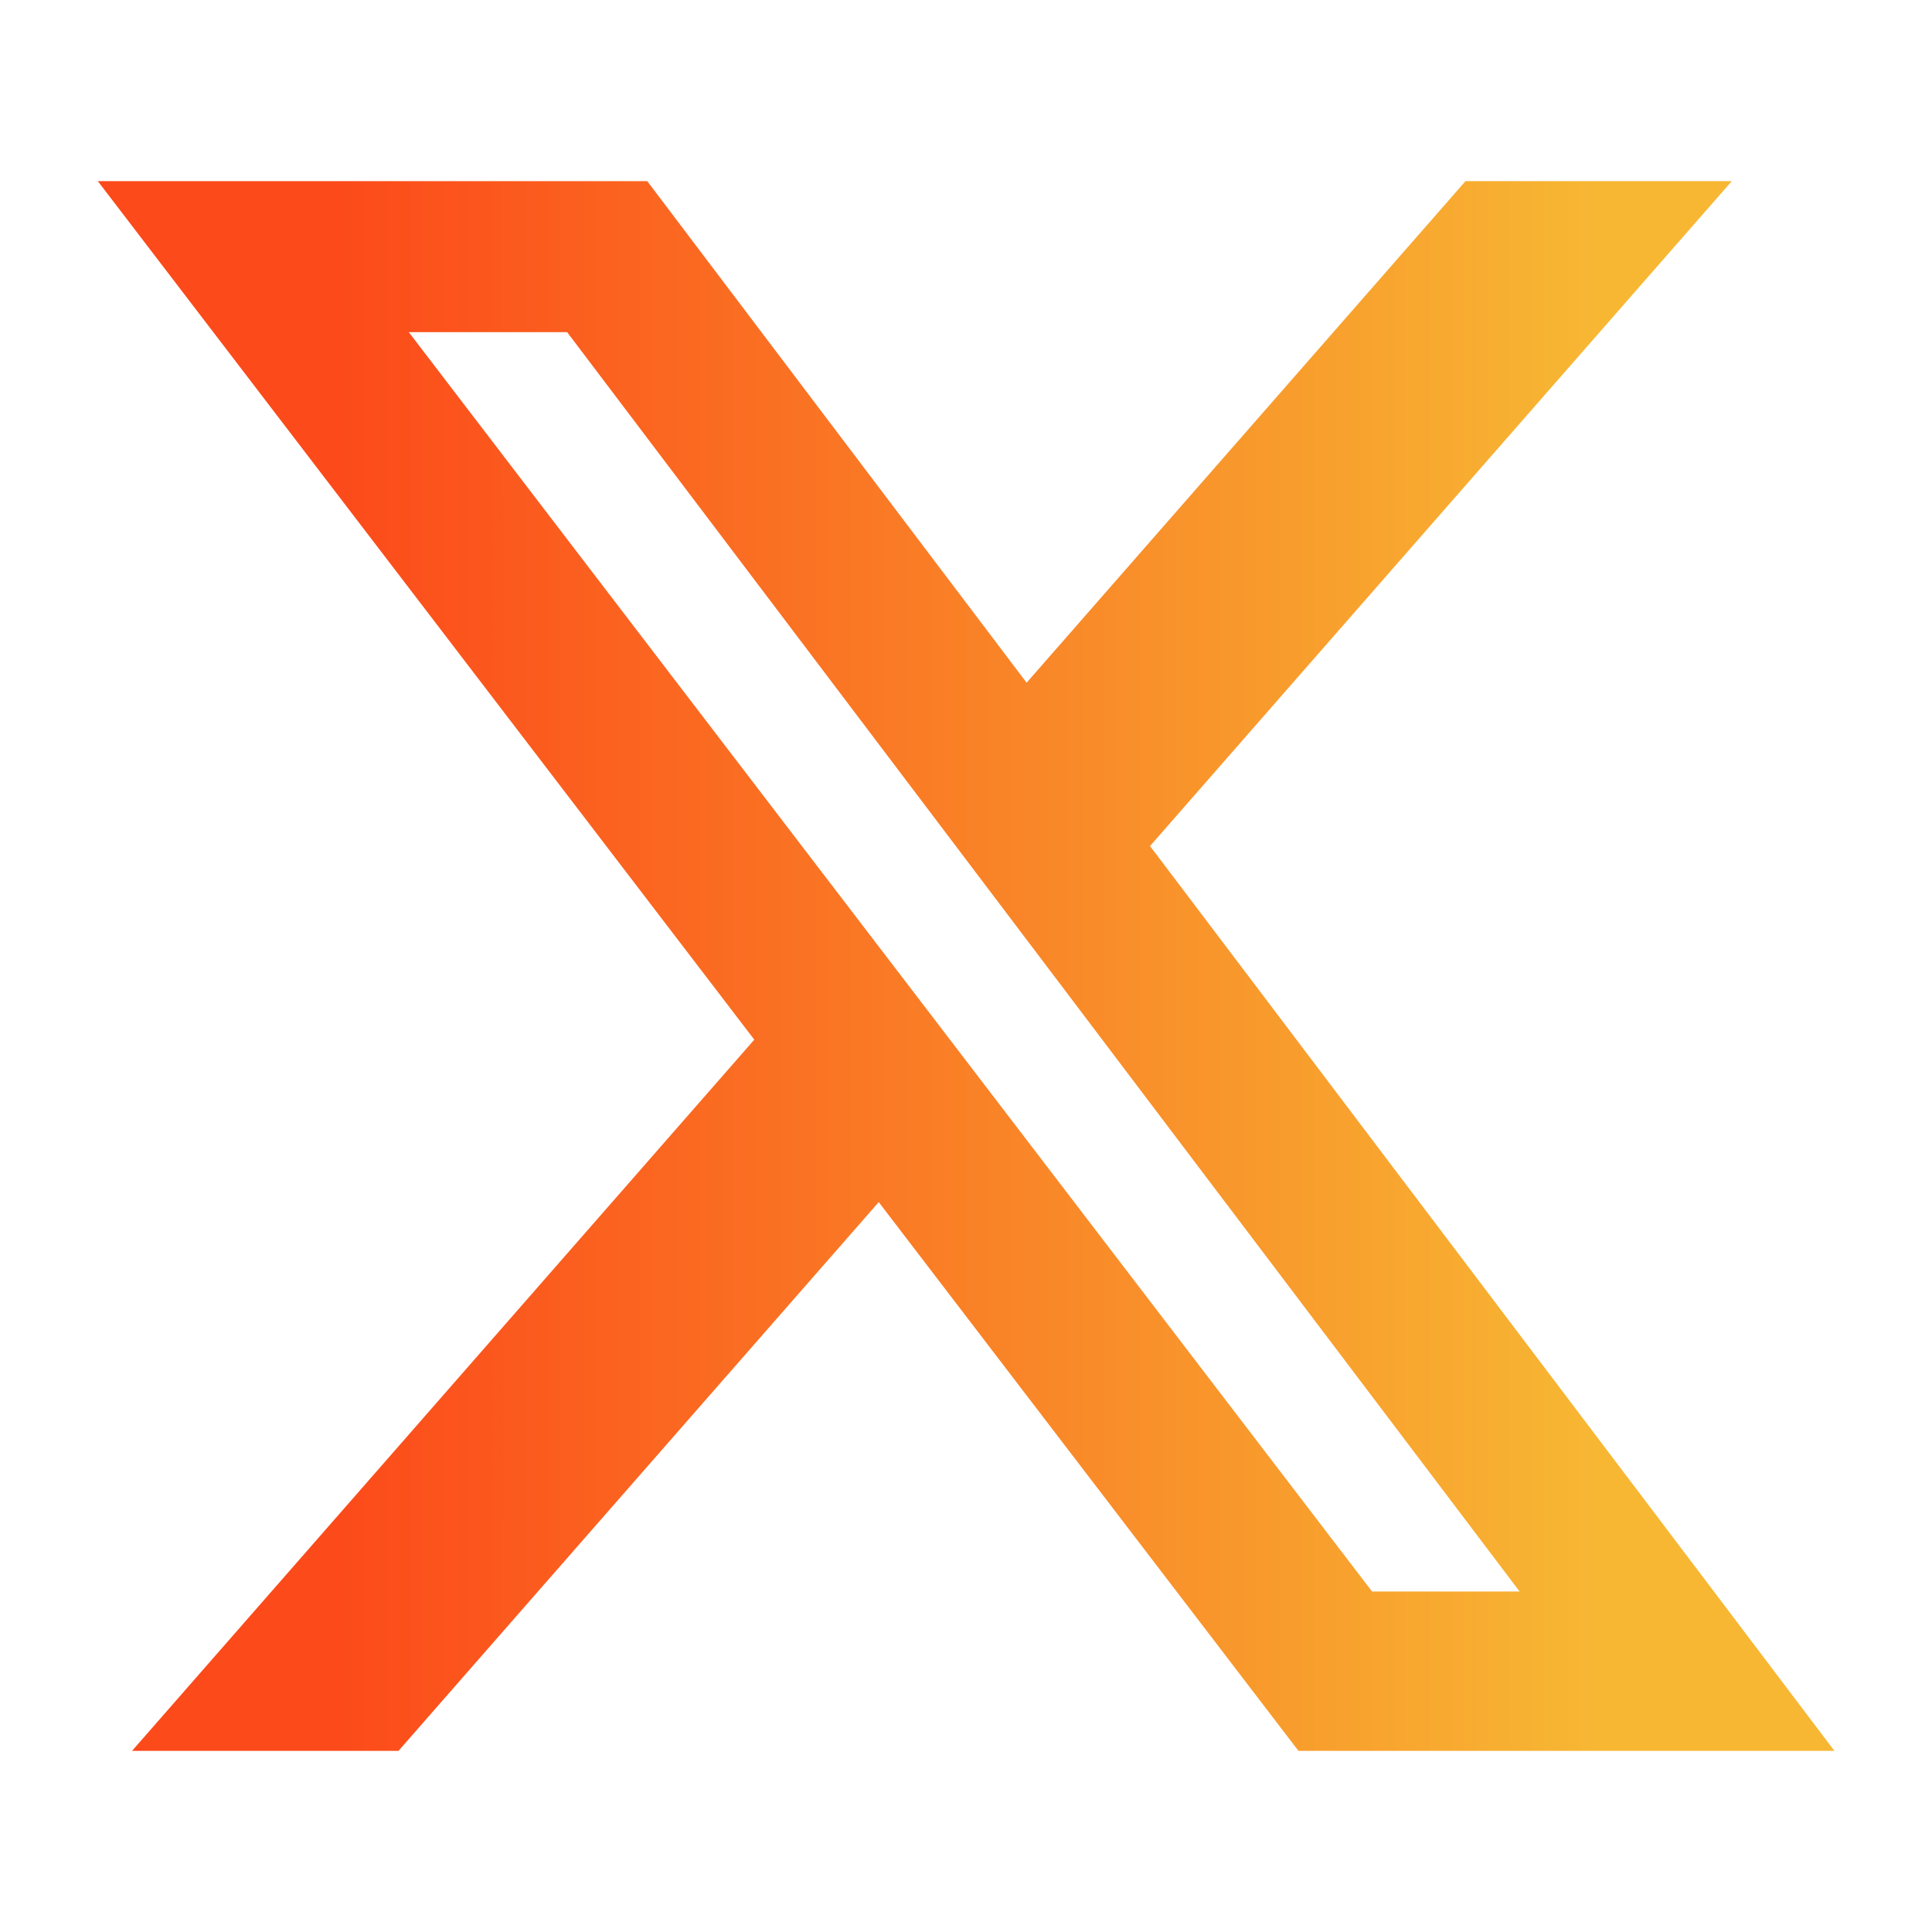
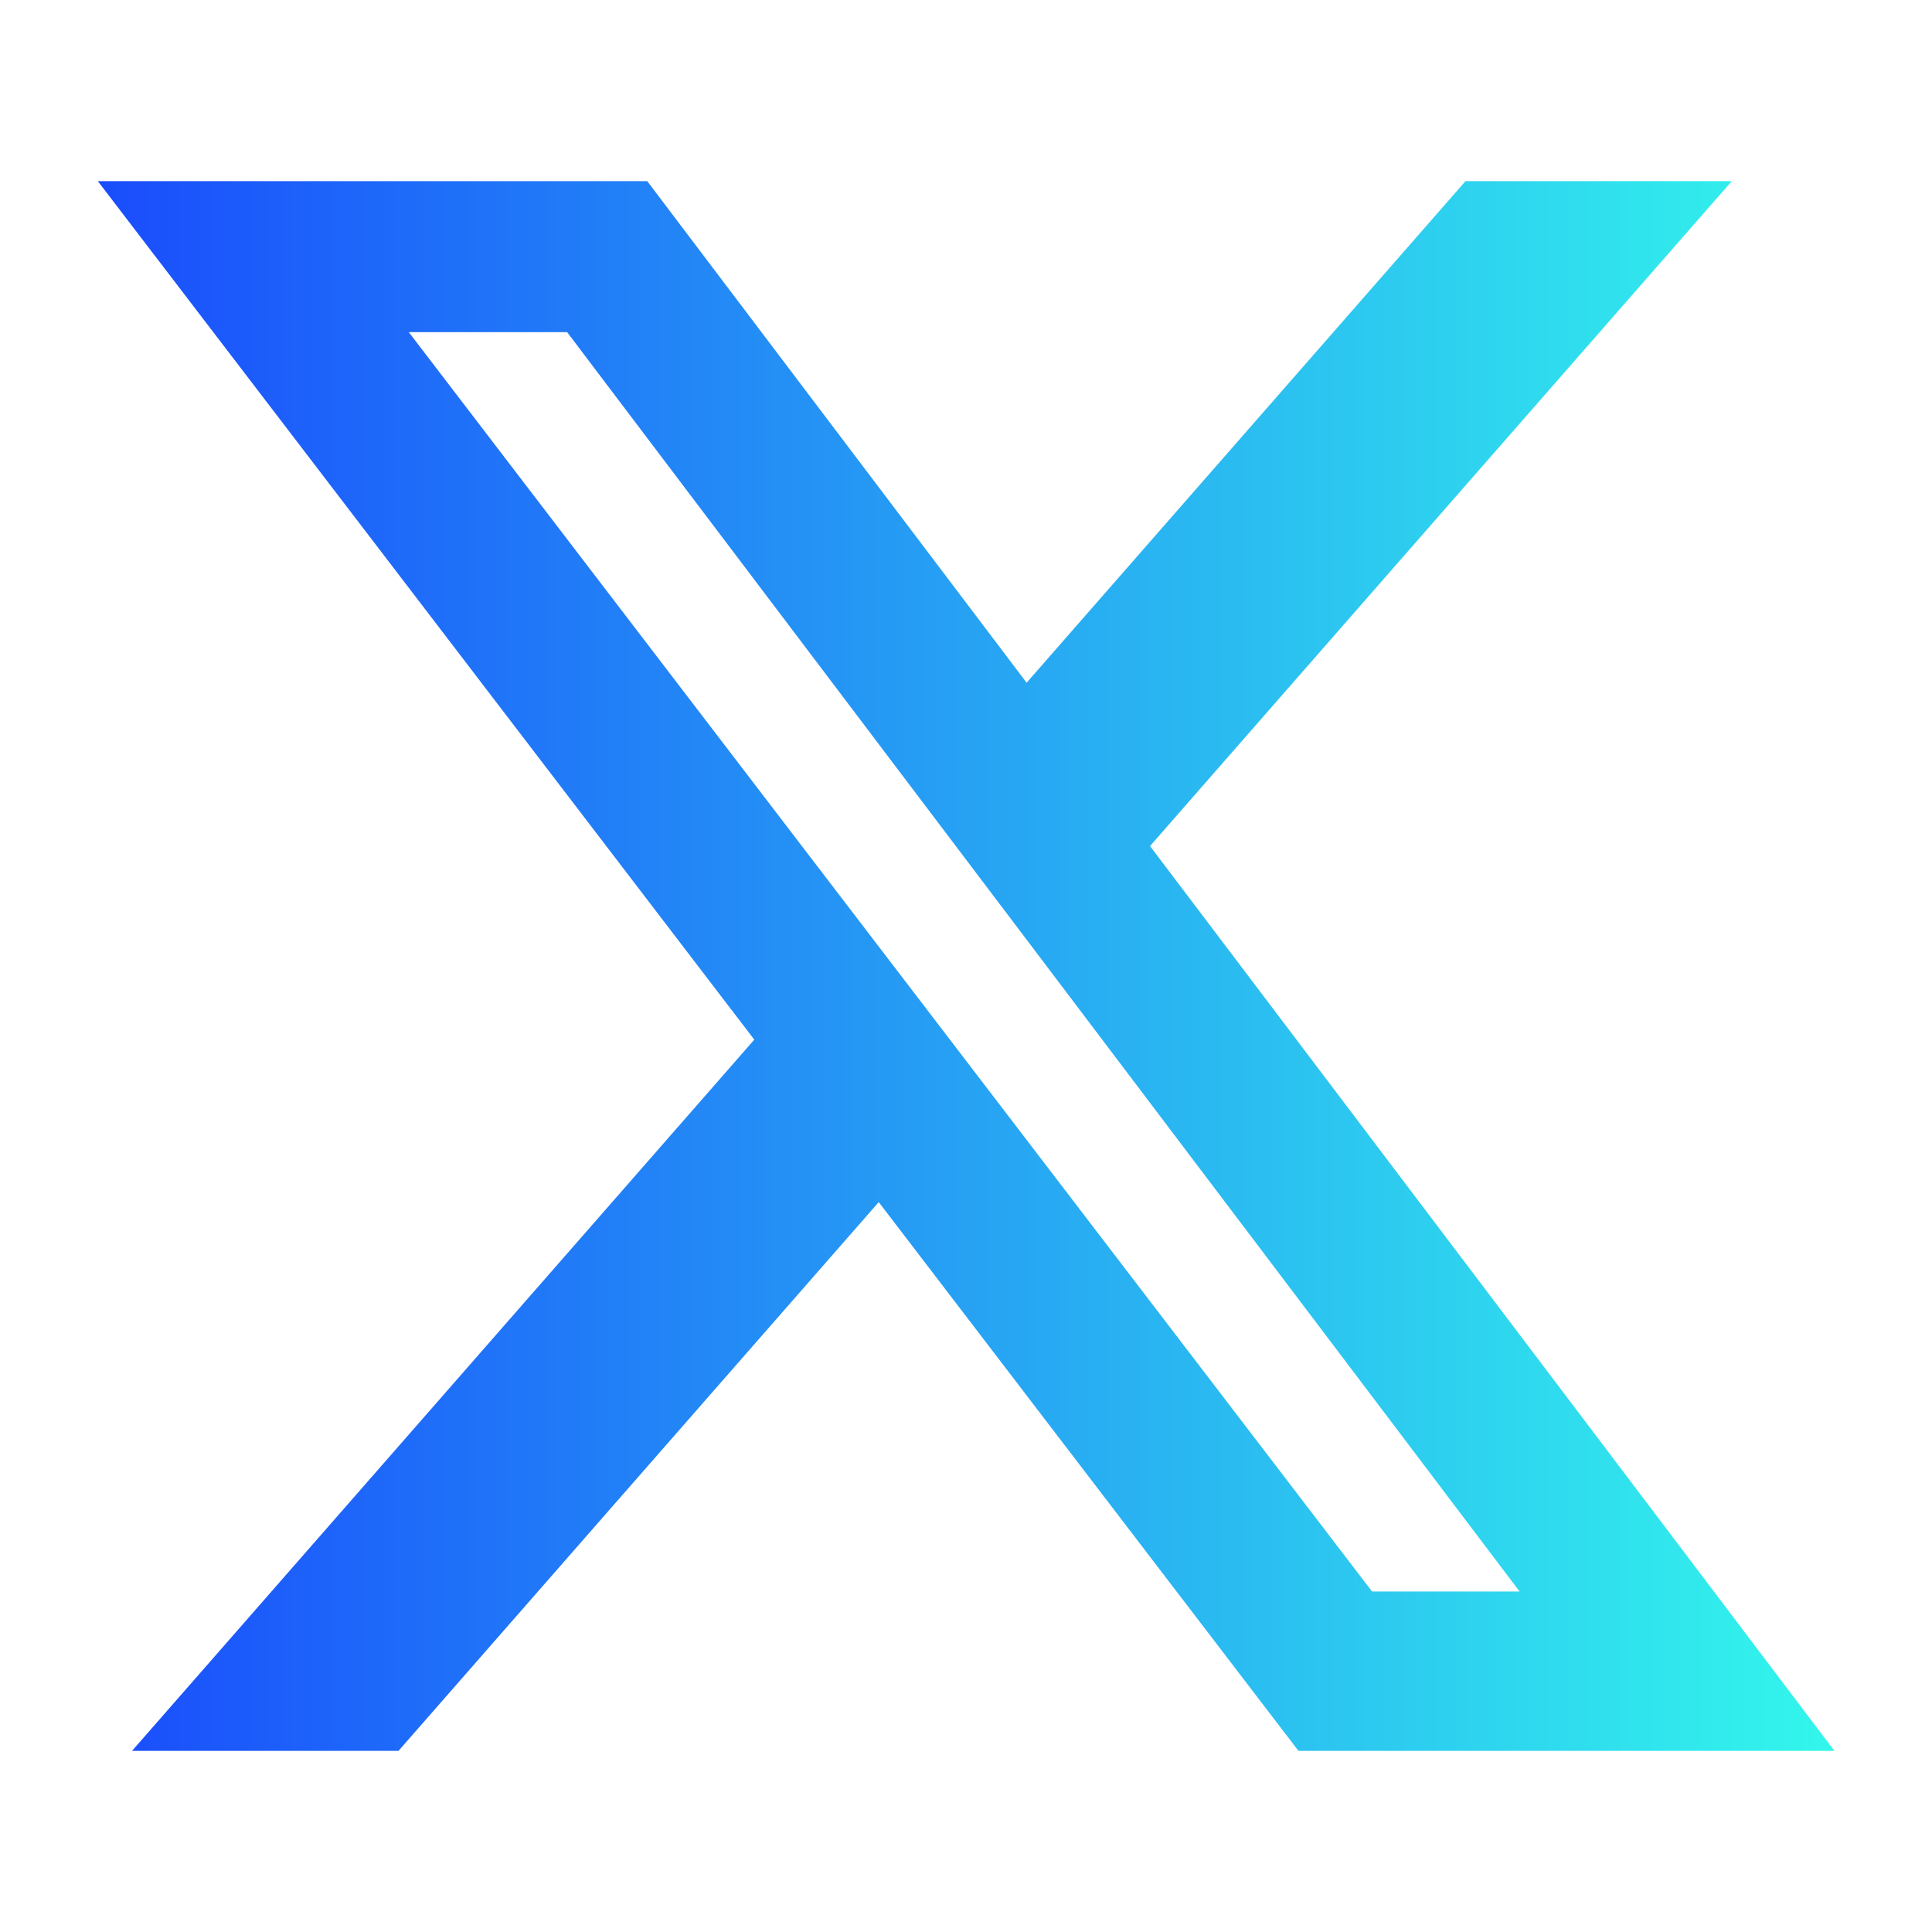
<svg xmlns="http://www.w3.org/2000/svg" width="24" height="24" viewBox="0 0 24 24" fill="none">
-   <path d="M18.205 2.25H21.513L14.286 10.51L22.788 21.75H16.13L10.916 14.933L4.95 21.75H1.64L9.37 12.915L1.215 2.25H8.04L12.753 8.481L18.205 2.25ZM17.044 19.77H18.877L7.045 4.126H5.078L17.044 19.77Z" fill="url(#paint0_linear_2230_413)" />
+   <path d="M18.205 2.25H21.513L14.286 10.51L22.788 21.75H16.13L10.916 14.933L4.95 21.75H1.64L9.37 12.915L1.215 2.25H8.04L12.753 8.481L18.205 2.25ZM17.044 19.77H18.877L7.045 4.126H5.078L17.044 19.77Z" fill="url(#paint0_linear_2230_404)" />
  <defs>
-     <linearGradient id="paint0_linear_2230_413" x1="4.16" y1="12" x2="19.84" y2="12" gradientUnits="userSpaceOnUse">
-       <stop stop-color="#FC4A1A" />
-       <stop offset="1" stop-color="#F7B733" />
+     <linearGradient id="paint0_linear_2230_404" x1="0%" y1="0%" x2="100%" y2="0%">
+       <stop offset="0%" stop-color="#1A4CFC" />
+       <stop offset="100%" stop-color="#33F7EB" />
    </linearGradient>
  </defs>
</svg>
